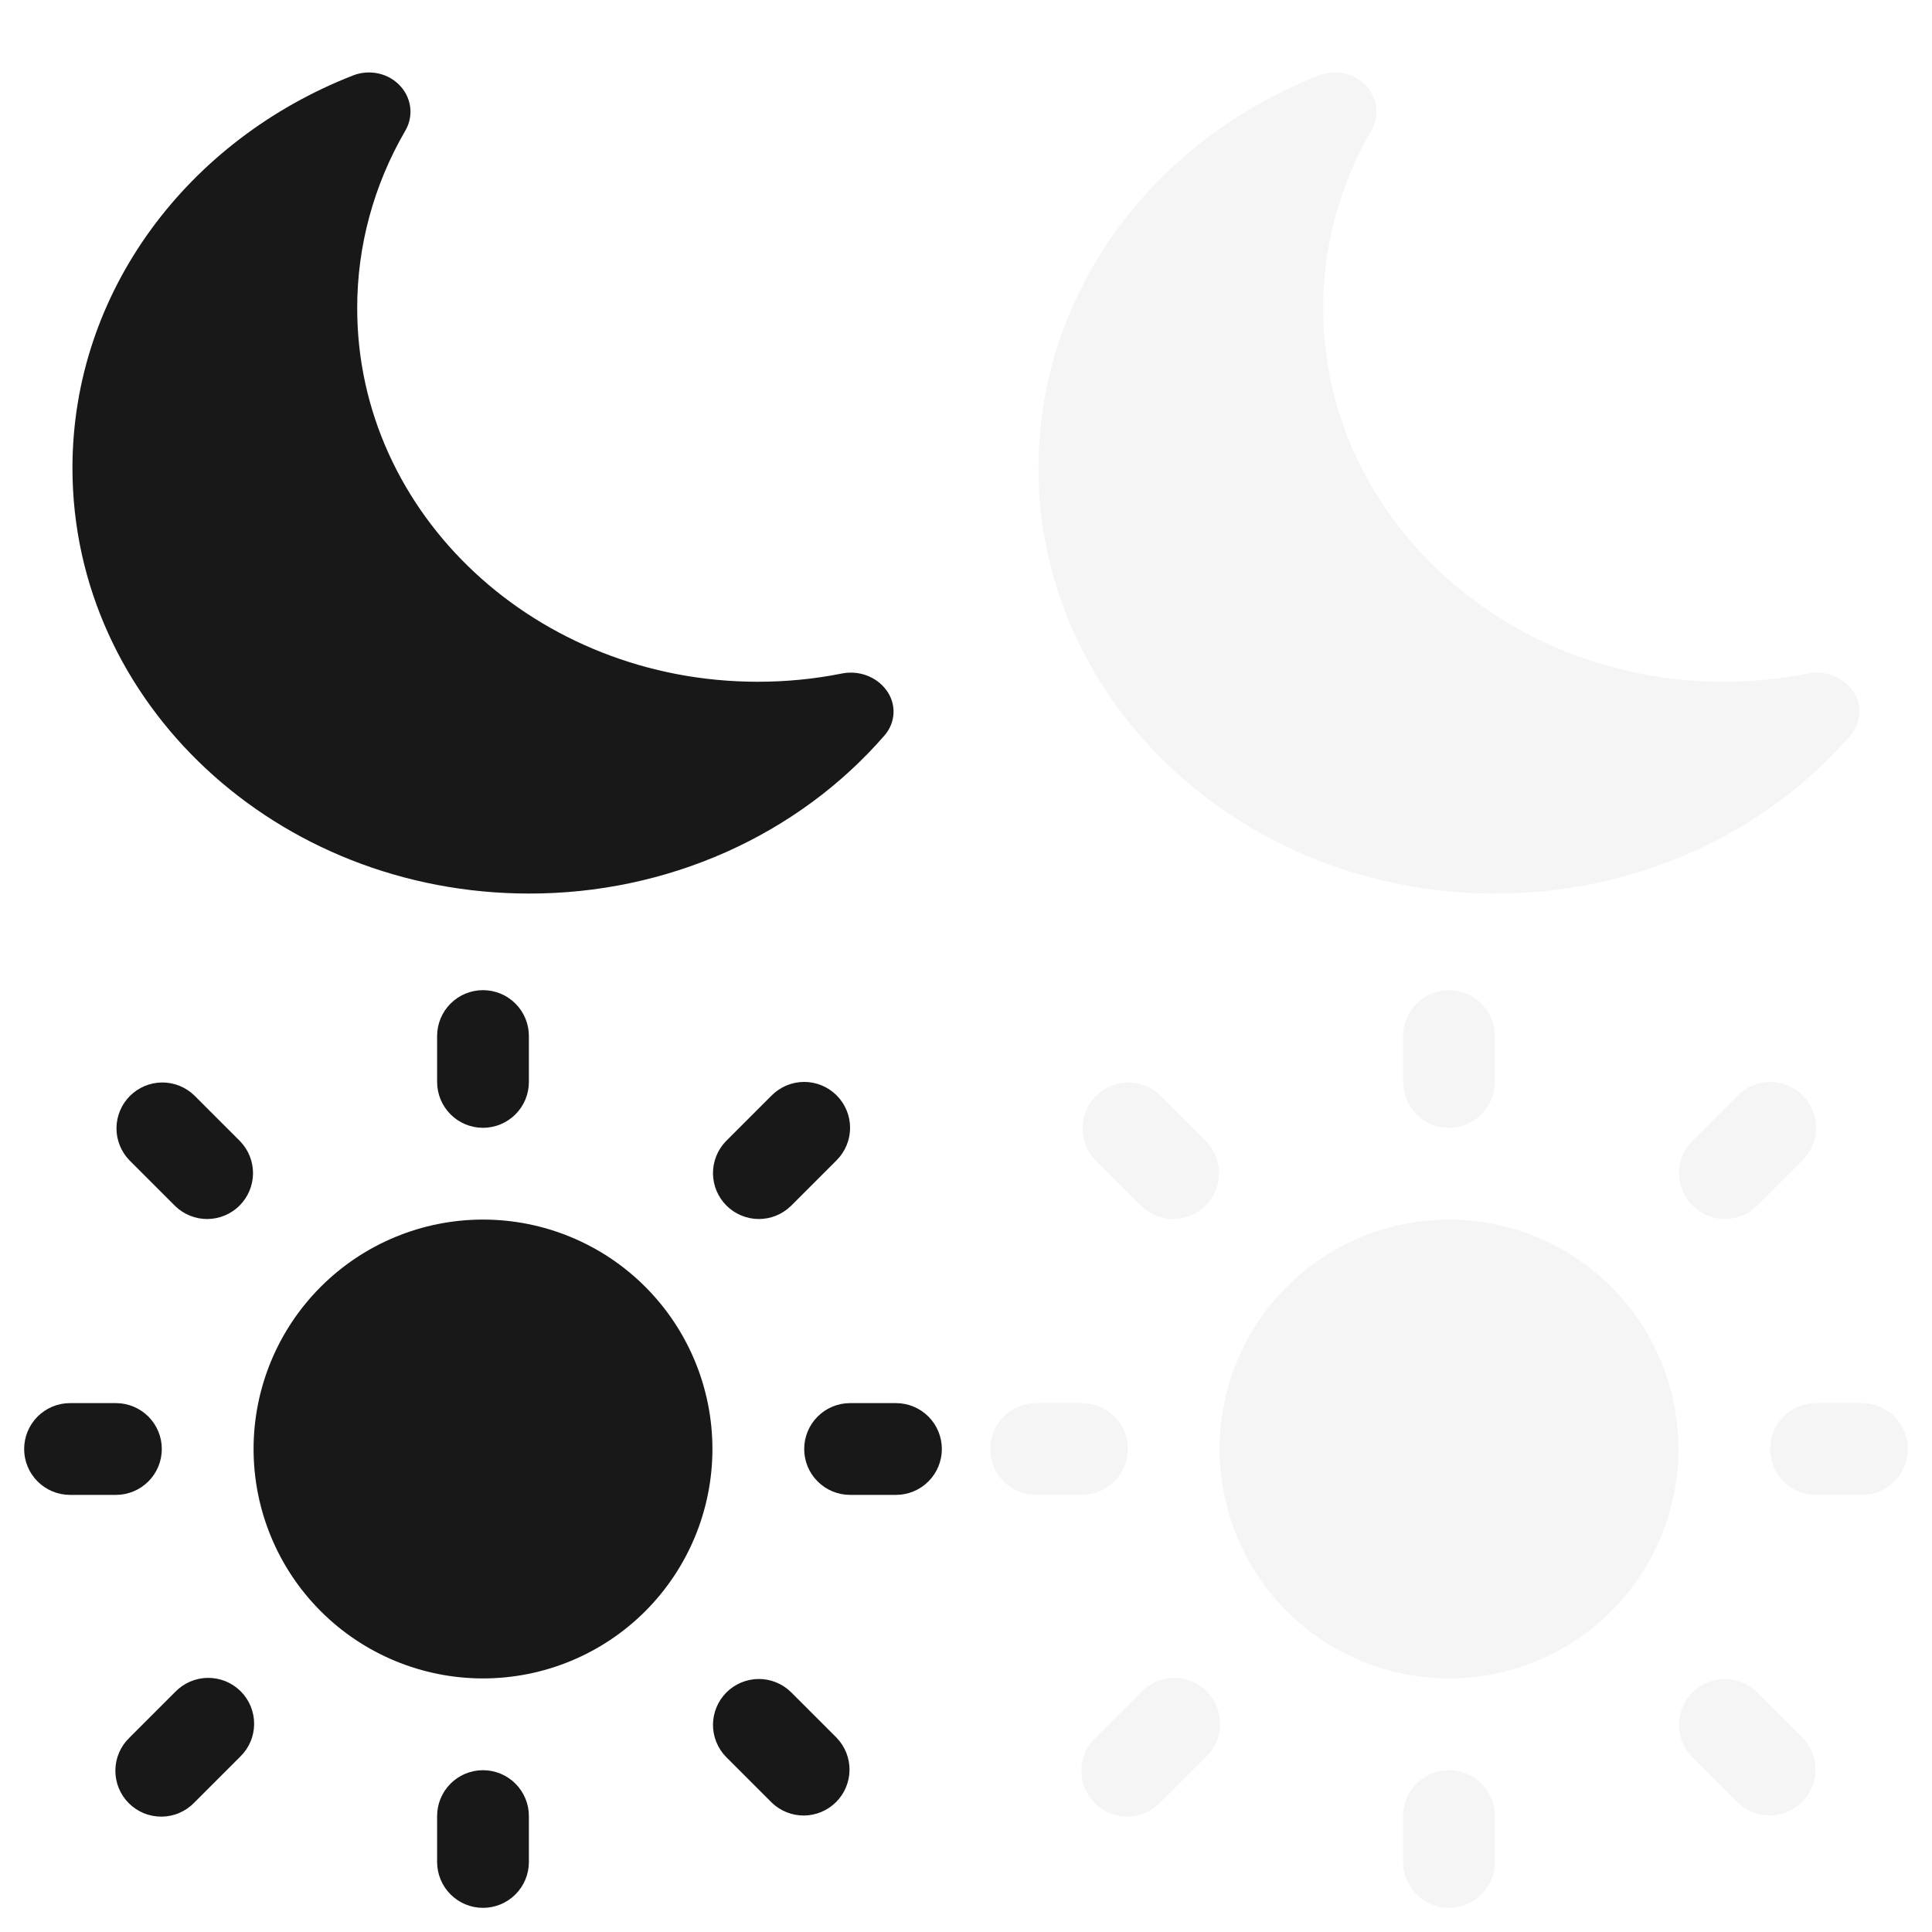
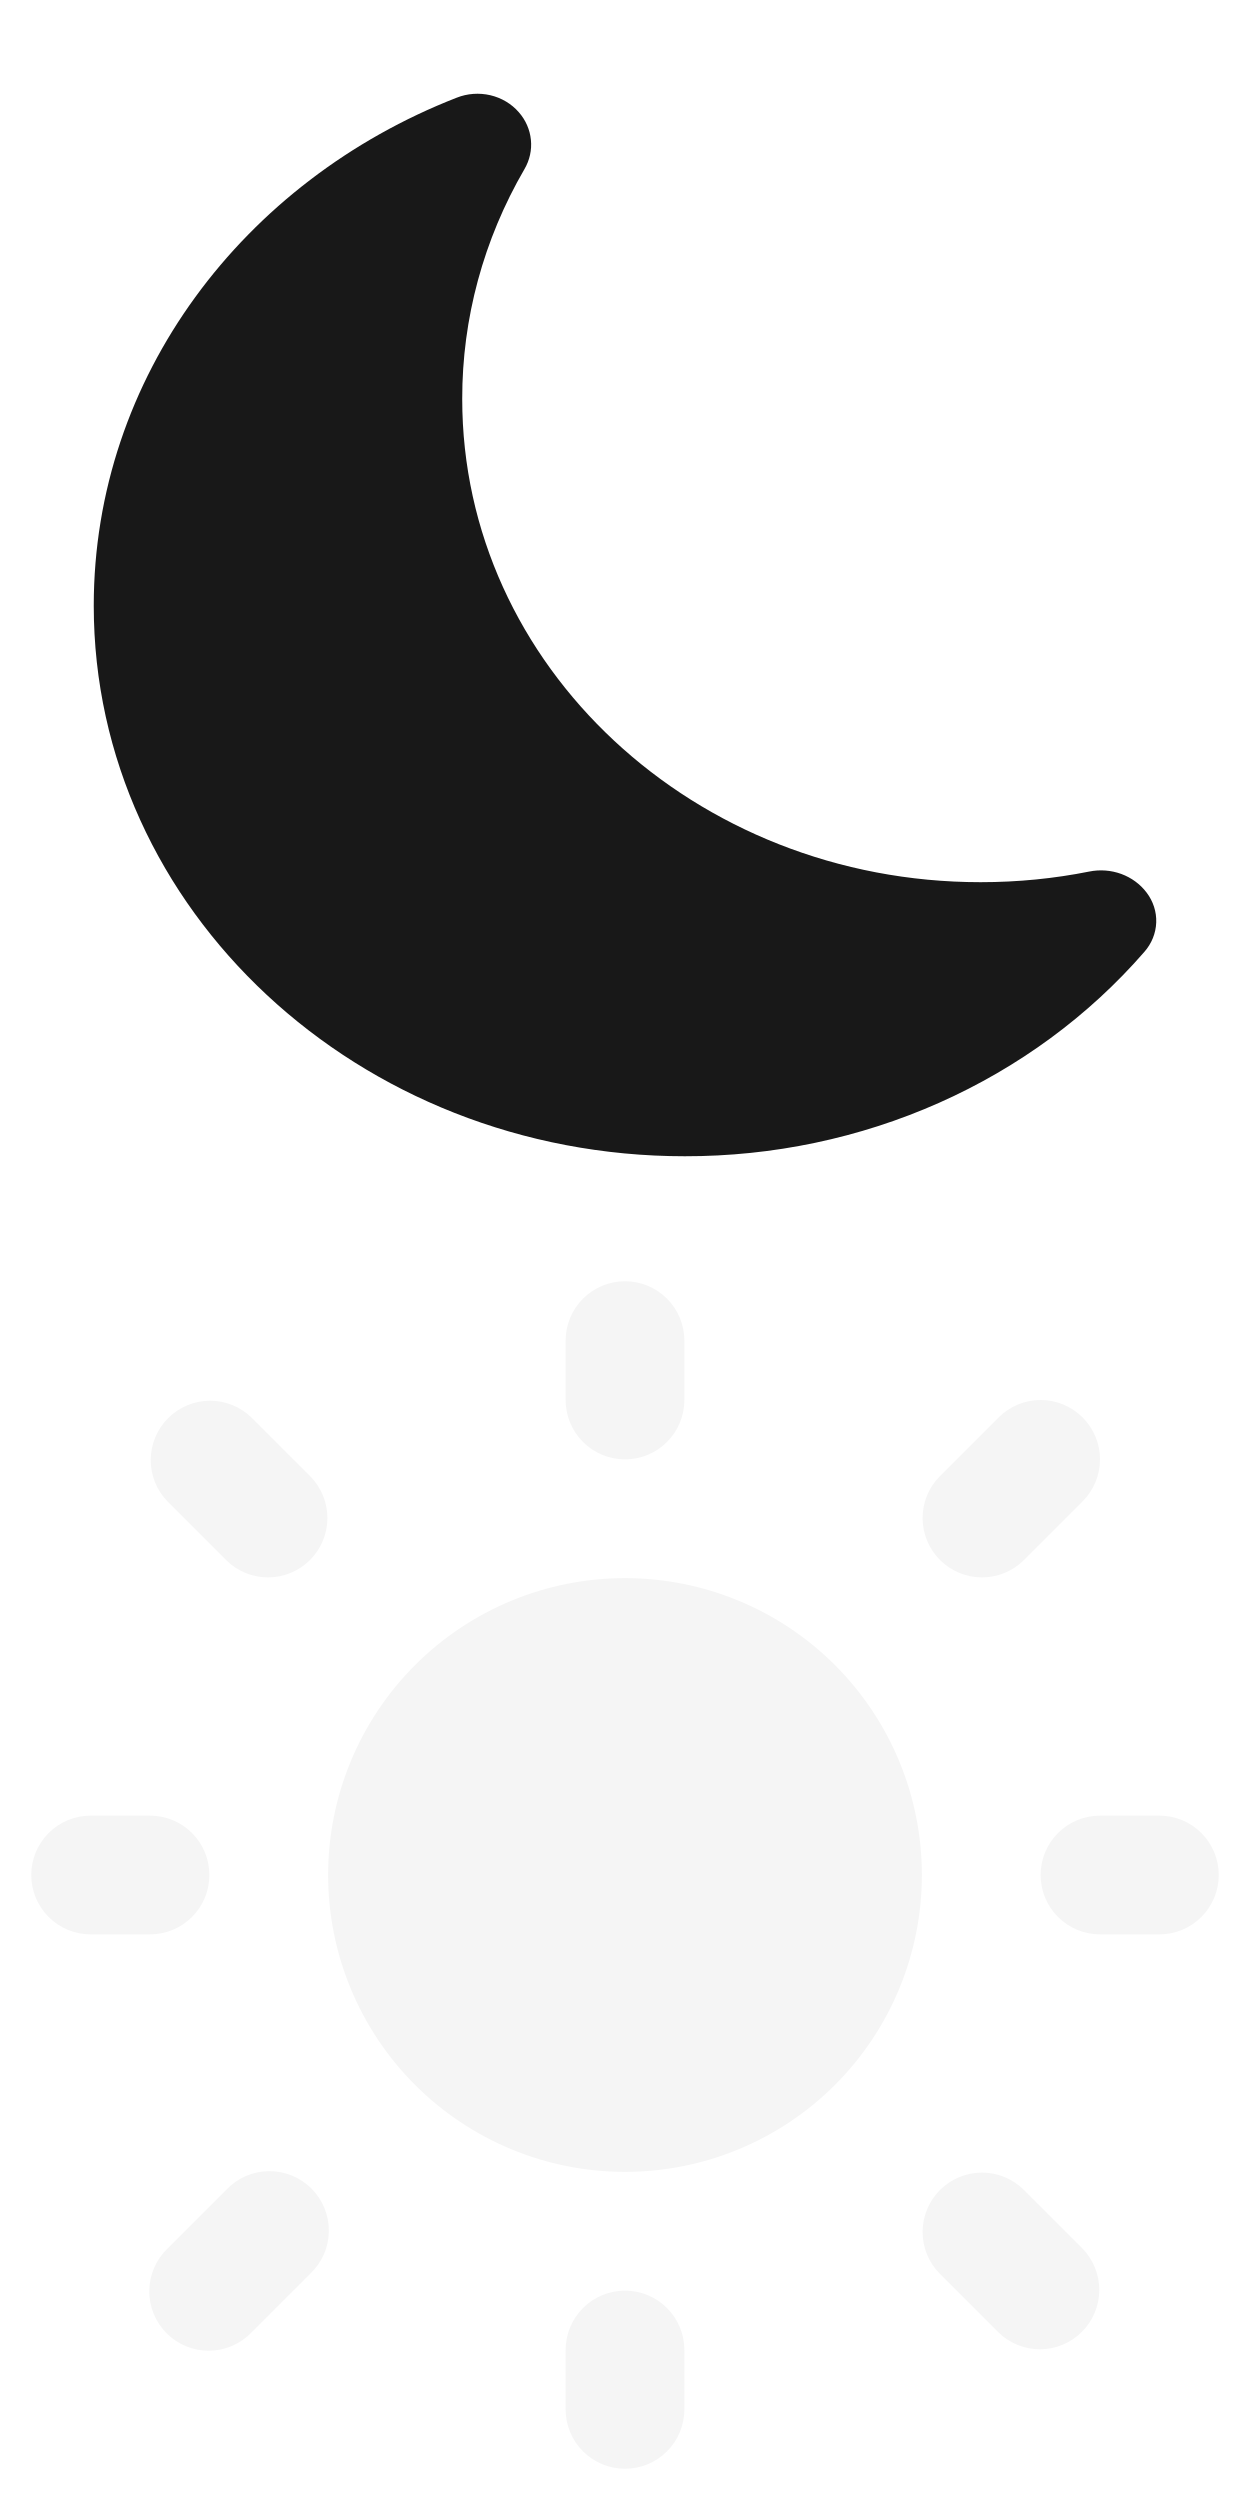
- <svg xmlns="http://www.w3.org/2000/svg" width="80" height="80" viewBox="0 0 80 80" fill="none">
+ <svg xmlns="http://www.w3.org/2000/svg" width="40" height="80" viewBox="0 0 40 80" fill="none">
  <path d="M16.6 3.589C16.822 3.841 16.957 4.15 16.989 4.475C17.022 4.8 16.949 5.127 16.782 5.413C15.471 7.668 14.787 10.197 14.791 12.765C14.791 21.31 22.222 28.23 31.379 28.23C32.574 28.23 33.736 28.113 34.854 27.89C35.197 27.82 35.553 27.847 35.88 27.966C36.206 28.086 36.488 28.293 36.69 28.561C36.903 28.841 37.012 29.178 36.999 29.521C36.986 29.864 36.853 30.194 36.62 30.459C34.842 32.506 32.599 34.156 30.055 35.288C27.511 36.419 24.729 37.004 21.913 37C11.464 37 3 29.107 3 19.383C3 12.064 7.792 5.787 14.615 3.126C14.954 2.991 15.332 2.964 15.69 3.047C16.048 3.131 16.367 3.321 16.6 3.589Z" fill="#181818" />
-   <path d="M56.6 3.589C56.822 3.841 56.957 4.15 56.989 4.475C57.022 4.8 56.949 5.127 56.782 5.413C55.471 7.668 54.787 10.197 54.791 12.765C54.791 21.31 62.222 28.23 71.379 28.23C72.574 28.23 73.737 28.113 74.854 27.89C75.197 27.82 75.553 27.847 75.88 27.966C76.207 28.086 76.488 28.293 76.69 28.561C76.903 28.841 77.012 29.178 76.999 29.521C76.986 29.864 76.853 30.194 76.62 30.459C74.842 32.506 72.599 34.156 70.055 35.288C67.511 36.419 64.729 37.004 61.913 37C51.464 37 43 29.107 43 19.383C43 12.064 47.792 5.787 54.615 3.126C54.955 2.991 55.332 2.964 55.69 3.047C56.048 3.131 56.367 3.321 56.6 3.589Z" fill="#F5F5F5" />
-   <path fill-rule="evenodd" clip-rule="evenodd" d="M21.9 42.9C21.9 42.396 21.7 41.913 21.343 41.556C20.987 41.2 20.504 41 20 41C19.496 41 19.013 41.2 18.657 41.556C18.3 41.913 18.1 42.396 18.1 42.9V44.8C18.1 45.304 18.3 45.787 18.657 46.144C19.013 46.5 19.496 46.7 20 46.7C20.504 46.7 20.987 46.5 21.343 46.144C21.7 45.787 21.9 45.304 21.9 44.8V42.9ZM8.043 45.357C7.685 45.011 7.205 44.819 6.707 44.823C6.209 44.828 5.732 45.028 5.38 45.38C5.028 45.732 4.828 46.209 4.823 46.707C4.819 47.205 5.011 47.685 5.357 48.043L7.257 49.943C7.615 50.289 8.095 50.481 8.593 50.477C9.091 50.472 9.568 50.272 9.92 49.92C10.272 49.568 10.472 49.091 10.477 48.593C10.481 48.095 10.289 47.615 9.943 47.257L8.043 45.357ZM34.643 45.357C34.287 45.001 33.804 44.8 33.3 44.8C32.796 44.8 32.313 45.001 31.957 45.357L30.057 47.257C29.711 47.615 29.519 48.095 29.523 48.593C29.528 49.091 29.728 49.568 30.08 49.92C30.432 50.272 30.909 50.472 31.407 50.477C31.905 50.481 32.385 50.289 32.743 49.943L34.643 48.043C34.999 47.687 35.2 47.204 35.2 46.7C35.2 46.196 34.999 45.713 34.643 45.357ZM20 50.5C17.48 50.5 15.064 51.501 13.283 53.282C11.501 55.064 10.5 57.48 10.5 60C10.5 62.52 11.501 64.936 13.283 66.718C15.064 68.499 17.48 69.5 20 69.5C22.52 69.5 24.936 68.499 26.718 66.718C28.499 64.936 29.5 62.52 29.5 60C29.5 57.48 28.499 55.064 26.718 53.282C24.936 51.501 22.52 50.5 20 50.5ZM2.9 58.1C2.396 58.1 1.913 58.3 1.556 58.657C1.2 59.013 1 59.496 1 60C1 60.504 1.2 60.987 1.556 61.343C1.913 61.7 2.396 61.9 2.9 61.9H4.8C5.304 61.9 5.787 61.7 6.144 61.343C6.5 60.987 6.7 60.504 6.7 60C6.7 59.496 6.5 59.013 6.144 58.657C5.787 58.3 5.304 58.1 4.8 58.1H2.9ZM35.2 58.1C34.696 58.1 34.213 58.3 33.856 58.657C33.5 59.013 33.3 59.496 33.3 60C33.3 60.504 33.5 60.987 33.856 61.343C34.213 61.7 34.696 61.9 35.2 61.9H37.1C37.604 61.9 38.087 61.7 38.444 61.343C38.8 60.987 39 60.504 39 60C39 59.496 38.8 59.013 38.444 58.657C38.087 58.3 37.604 58.1 37.1 58.1H35.2ZM9.943 72.743C10.125 72.568 10.27 72.358 10.369 72.127C10.469 71.895 10.521 71.645 10.523 71.393C10.525 71.141 10.477 70.891 10.382 70.657C10.286 70.424 10.145 70.212 9.967 70.033C9.788 69.855 9.576 69.714 9.343 69.618C9.109 69.523 8.859 69.475 8.607 69.477C8.355 69.479 8.105 69.531 7.873 69.631C7.642 69.731 7.432 69.875 7.257 70.057L5.357 71.957C5.175 72.132 5.03 72.342 4.931 72.573C4.831 72.805 4.779 73.055 4.777 73.307C4.775 73.559 4.823 73.809 4.918 74.043C5.014 74.276 5.155 74.489 5.333 74.667C5.512 74.845 5.724 74.986 5.957 75.082C6.191 75.177 6.441 75.225 6.693 75.223C6.945 75.221 7.195 75.169 7.427 75.069C7.658 74.969 7.868 74.825 8.043 74.643L9.943 72.743ZM32.743 70.057C32.385 69.711 31.905 69.519 31.407 69.523C30.909 69.528 30.432 69.728 30.08 70.08C29.728 70.432 29.528 70.909 29.523 71.407C29.519 71.905 29.711 72.385 30.057 72.743L31.957 74.643C32.315 74.989 32.795 75.181 33.293 75.177C33.791 75.172 34.268 74.972 34.62 74.62C34.972 74.268 35.172 73.791 35.177 73.293C35.181 72.795 34.989 72.315 34.643 71.957L32.743 70.057ZM21.9 75.2C21.9 74.696 21.7 74.213 21.343 73.856C20.987 73.5 20.504 73.3 20 73.3C19.496 73.3 19.013 73.5 18.657 73.856C18.3 74.213 18.1 74.696 18.1 75.2V77.1C18.1 77.604 18.3 78.087 18.657 78.444C19.013 78.8 19.496 79 20 79C20.504 79 20.987 78.8 21.343 78.444C21.7 78.087 21.9 77.604 21.9 77.1V75.2Z" fill="#181818" />
-   <path fill-rule="evenodd" clip-rule="evenodd" d="M61.9 42.9C61.9 42.396 61.7 41.913 61.343 41.556C60.987 41.2 60.504 41 60 41C59.496 41 59.013 41.2 58.657 41.556C58.3 41.913 58.1 42.396 58.1 42.9V44.8C58.1 45.304 58.3 45.787 58.657 46.144C59.013 46.5 59.496 46.7 60 46.7C60.504 46.7 60.987 46.5 61.343 46.144C61.7 45.787 61.9 45.304 61.9 44.8V42.9ZM48.043 45.357C47.685 45.011 47.205 44.819 46.707 44.823C46.209 44.828 45.732 45.028 45.38 45.38C45.028 45.732 44.828 46.209 44.823 46.707C44.819 47.205 45.011 47.685 45.357 48.043L47.257 49.943C47.615 50.289 48.095 50.481 48.593 50.477C49.091 50.472 49.568 50.272 49.92 49.92C50.272 49.568 50.472 49.091 50.477 48.593C50.481 48.095 50.289 47.615 49.943 47.257L48.043 45.357ZM74.643 45.357C74.287 45.001 73.804 44.8 73.3 44.8C72.796 44.8 72.313 45.001 71.957 45.357L70.057 47.257C69.711 47.615 69.519 48.095 69.523 48.593C69.528 49.091 69.728 49.568 70.08 49.92C70.432 50.272 70.909 50.472 71.407 50.477C71.905 50.481 72.385 50.289 72.743 49.943L74.643 48.043C74.999 47.687 75.2 47.204 75.2 46.7C75.2 46.196 74.999 45.713 74.643 45.357ZM60 50.5C57.48 50.5 55.064 51.501 53.282 53.282C51.501 55.064 50.5 57.48 50.5 60C50.5 62.52 51.501 64.936 53.282 66.718C55.064 68.499 57.48 69.5 60 69.5C62.52 69.5 64.936 68.499 66.718 66.718C68.499 64.936 69.5 62.52 69.5 60C69.5 57.48 68.499 55.064 66.718 53.282C64.936 51.501 62.52 50.5 60 50.5ZM42.9 58.1C42.396 58.1 41.913 58.3 41.556 58.657C41.2 59.013 41 59.496 41 60C41 60.504 41.2 60.987 41.556 61.343C41.913 61.7 42.396 61.9 42.9 61.9H44.8C45.304 61.9 45.787 61.7 46.144 61.343C46.5 60.987 46.7 60.504 46.7 60C46.7 59.496 46.5 59.013 46.144 58.657C45.787 58.3 45.304 58.1 44.8 58.1H42.9ZM75.2 58.1C74.696 58.1 74.213 58.3 73.856 58.657C73.5 59.013 73.3 59.496 73.3 60C73.3 60.504 73.5 60.987 73.856 61.343C74.213 61.7 74.696 61.9 75.2 61.9H77.1C77.604 61.9 78.087 61.7 78.444 61.343C78.8 60.987 79 60.504 79 60C79 59.496 78.8 59.013 78.444 58.657C78.087 58.3 77.604 58.1 77.1 58.1H75.2ZM49.943 72.743C50.125 72.568 50.27 72.358 50.369 72.127C50.469 71.895 50.521 71.645 50.523 71.393C50.526 71.141 50.477 70.891 50.382 70.657C50.286 70.424 50.145 70.212 49.967 70.033C49.788 69.855 49.576 69.714 49.343 69.618C49.109 69.523 48.859 69.475 48.607 69.477C48.355 69.479 48.105 69.531 47.873 69.631C47.642 69.731 47.432 69.875 47.257 70.057L45.357 71.957C45.175 72.132 45.031 72.342 44.931 72.573C44.831 72.805 44.779 73.055 44.777 73.307C44.775 73.559 44.823 73.809 44.918 74.043C45.014 74.276 45.155 74.489 45.333 74.667C45.511 74.845 45.724 74.986 45.957 75.082C46.191 75.177 46.441 75.225 46.693 75.223C46.945 75.221 47.195 75.169 47.427 75.069C47.658 74.969 47.868 74.825 48.043 74.643L49.943 72.743ZM72.743 70.057C72.385 69.711 71.905 69.519 71.407 69.523C70.909 69.528 70.432 69.728 70.08 70.08C69.728 70.432 69.528 70.909 69.523 71.407C69.519 71.905 69.711 72.385 70.057 72.743L71.957 74.643C72.315 74.989 72.795 75.181 73.293 75.177C73.791 75.172 74.268 74.972 74.62 74.62C74.972 74.268 75.172 73.791 75.177 73.293C75.181 72.795 74.989 72.315 74.643 71.957L72.743 70.057ZM61.9 75.2C61.9 74.696 61.7 74.213 61.343 73.856C60.987 73.5 60.504 73.3 60 73.3C59.496 73.3 59.013 73.5 58.657 73.856C58.3 74.213 58.1 74.696 58.1 75.2V77.1C58.1 77.604 58.3 78.087 58.657 78.444C59.013 78.8 59.496 79 60 79C60.504 79 60.987 78.8 61.343 78.444C61.7 78.087 61.9 77.604 61.9 77.1V75.2Z" fill="#F5F5F5" />
+   <path fill-rule="evenodd" clip-rule="evenodd" d="M21.9 42.9C21.9 42.396 21.7 41.913 21.343 41.556C20.987 41.2 20.504 41 20 41C19.496 41 19.013 41.2 18.657 41.556C18.3 41.913 18.1 42.396 18.1 42.9V44.8C18.1 45.304 18.3 45.787 18.657 46.144C19.013 46.5 19.496 46.7 20 46.7C20.504 46.7 20.987 46.5 21.343 46.144C21.7 45.787 21.9 45.304 21.9 44.8V42.9ZM8.043 45.357C7.685 45.011 7.205 44.819 6.707 44.823C6.209 44.828 5.732 45.028 5.38 45.38C5.028 45.732 4.828 46.209 4.823 46.707C4.819 47.205 5.011 47.685 5.357 48.043L7.257 49.943C7.615 50.289 8.095 50.481 8.593 50.477C9.091 50.472 9.568 50.272 9.92 49.92C10.272 49.568 10.472 49.091 10.477 48.593C10.481 48.095 10.289 47.615 9.943 47.257L8.043 45.357ZM34.643 45.357C34.287 45.001 33.804 44.8 33.3 44.8C32.796 44.8 32.313 45.001 31.957 45.357L30.057 47.257C29.711 47.615 29.519 48.095 29.523 48.593C29.528 49.091 29.728 49.568 30.08 49.92C30.432 50.272 30.909 50.472 31.407 50.477C31.905 50.481 32.385 50.289 32.743 49.943L34.643 48.043C34.999 47.687 35.2 47.204 35.2 46.7C35.2 46.196 34.999 45.713 34.643 45.357ZM20 50.5C17.48 50.5 15.064 51.501 13.283 53.282C11.501 55.064 10.5 57.48 10.5 60C10.5 62.52 11.501 64.936 13.283 66.718C15.064 68.499 17.48 69.5 20 69.5C22.52 69.5 24.936 68.499 26.718 66.718C28.499 64.936 29.5 62.52 29.5 60C29.5 57.48 28.499 55.064 26.718 53.282C24.936 51.501 22.52 50.5 20 50.5ZM2.9 58.1C2.396 58.1 1.913 58.3 1.556 58.657C1.2 59.013 1 59.496 1 60C1 60.504 1.2 60.987 1.556 61.343C1.913 61.7 2.396 61.9 2.9 61.9H4.8C5.304 61.9 5.787 61.7 6.144 61.343C6.5 60.987 6.7 60.504 6.7 60C6.7 59.496 6.5 59.013 6.144 58.657C5.787 58.3 5.304 58.1 4.8 58.1H2.9ZM35.2 58.1C34.696 58.1 34.213 58.3 33.856 58.657C33.5 59.013 33.3 59.496 33.3 60C33.3 60.504 33.5 60.987 33.856 61.343C34.213 61.7 34.696 61.9 35.2 61.9H37.1C37.604 61.9 38.087 61.7 38.444 61.343C38.8 60.987 39 60.504 39 60C39 59.496 38.8 59.013 38.444 58.657C38.087 58.3 37.604 58.1 37.1 58.1H35.2ZM9.943 72.743C10.125 72.568 10.27 72.358 10.369 72.127C10.469 71.895 10.521 71.645 10.523 71.393C10.525 71.141 10.477 70.891 10.382 70.657C10.286 70.424 10.145 70.212 9.967 70.033C9.789 69.855 9.576 69.714 9.343 69.618C9.109 69.523 8.859 69.475 8.607 69.477C8.355 69.479 8.105 69.531 7.873 69.631C7.642 69.731 7.432 69.875 7.257 70.057L5.357 71.957C5.175 72.132 5.03 72.342 4.931 72.573C4.831 72.805 4.779 73.055 4.777 73.307C4.774 73.559 4.823 73.809 4.918 74.043C5.014 74.276 5.155 74.489 5.333 74.667C5.511 74.845 5.724 74.986 5.957 75.082C6.191 75.177 6.441 75.225 6.693 75.223C6.945 75.221 7.195 75.169 7.427 75.069C7.658 74.969 7.868 74.825 8.043 74.643L9.943 72.743ZM32.743 70.057C32.385 69.711 31.905 69.519 31.407 69.523C30.909 69.528 30.432 69.728 30.08 70.08C29.728 70.432 29.528 70.909 29.523 71.407C29.519 71.905 29.711 72.385 30.057 72.743L31.957 74.643C32.315 74.989 32.795 75.181 33.293 75.177C33.791 75.172 34.268 74.972 34.62 74.62C34.972 74.268 35.172 73.791 35.177 73.293C35.181 72.795 34.989 72.315 34.643 71.957L32.743 70.057ZM21.9 75.2C21.9 74.696 21.7 74.213 21.343 73.856C20.987 73.5 20.504 73.3 20 73.3C19.496 73.3 19.013 73.5 18.657 73.856C18.3 74.213 18.1 74.696 18.1 75.2V77.1C18.1 77.604 18.3 78.087 18.657 78.444C19.013 78.8 19.496 79 20 79C20.504 79 20.987 78.8 21.343 78.444C21.7 78.087 21.9 77.604 21.9 77.1V75.2Z" fill="#F5F5F5" />
</svg>
